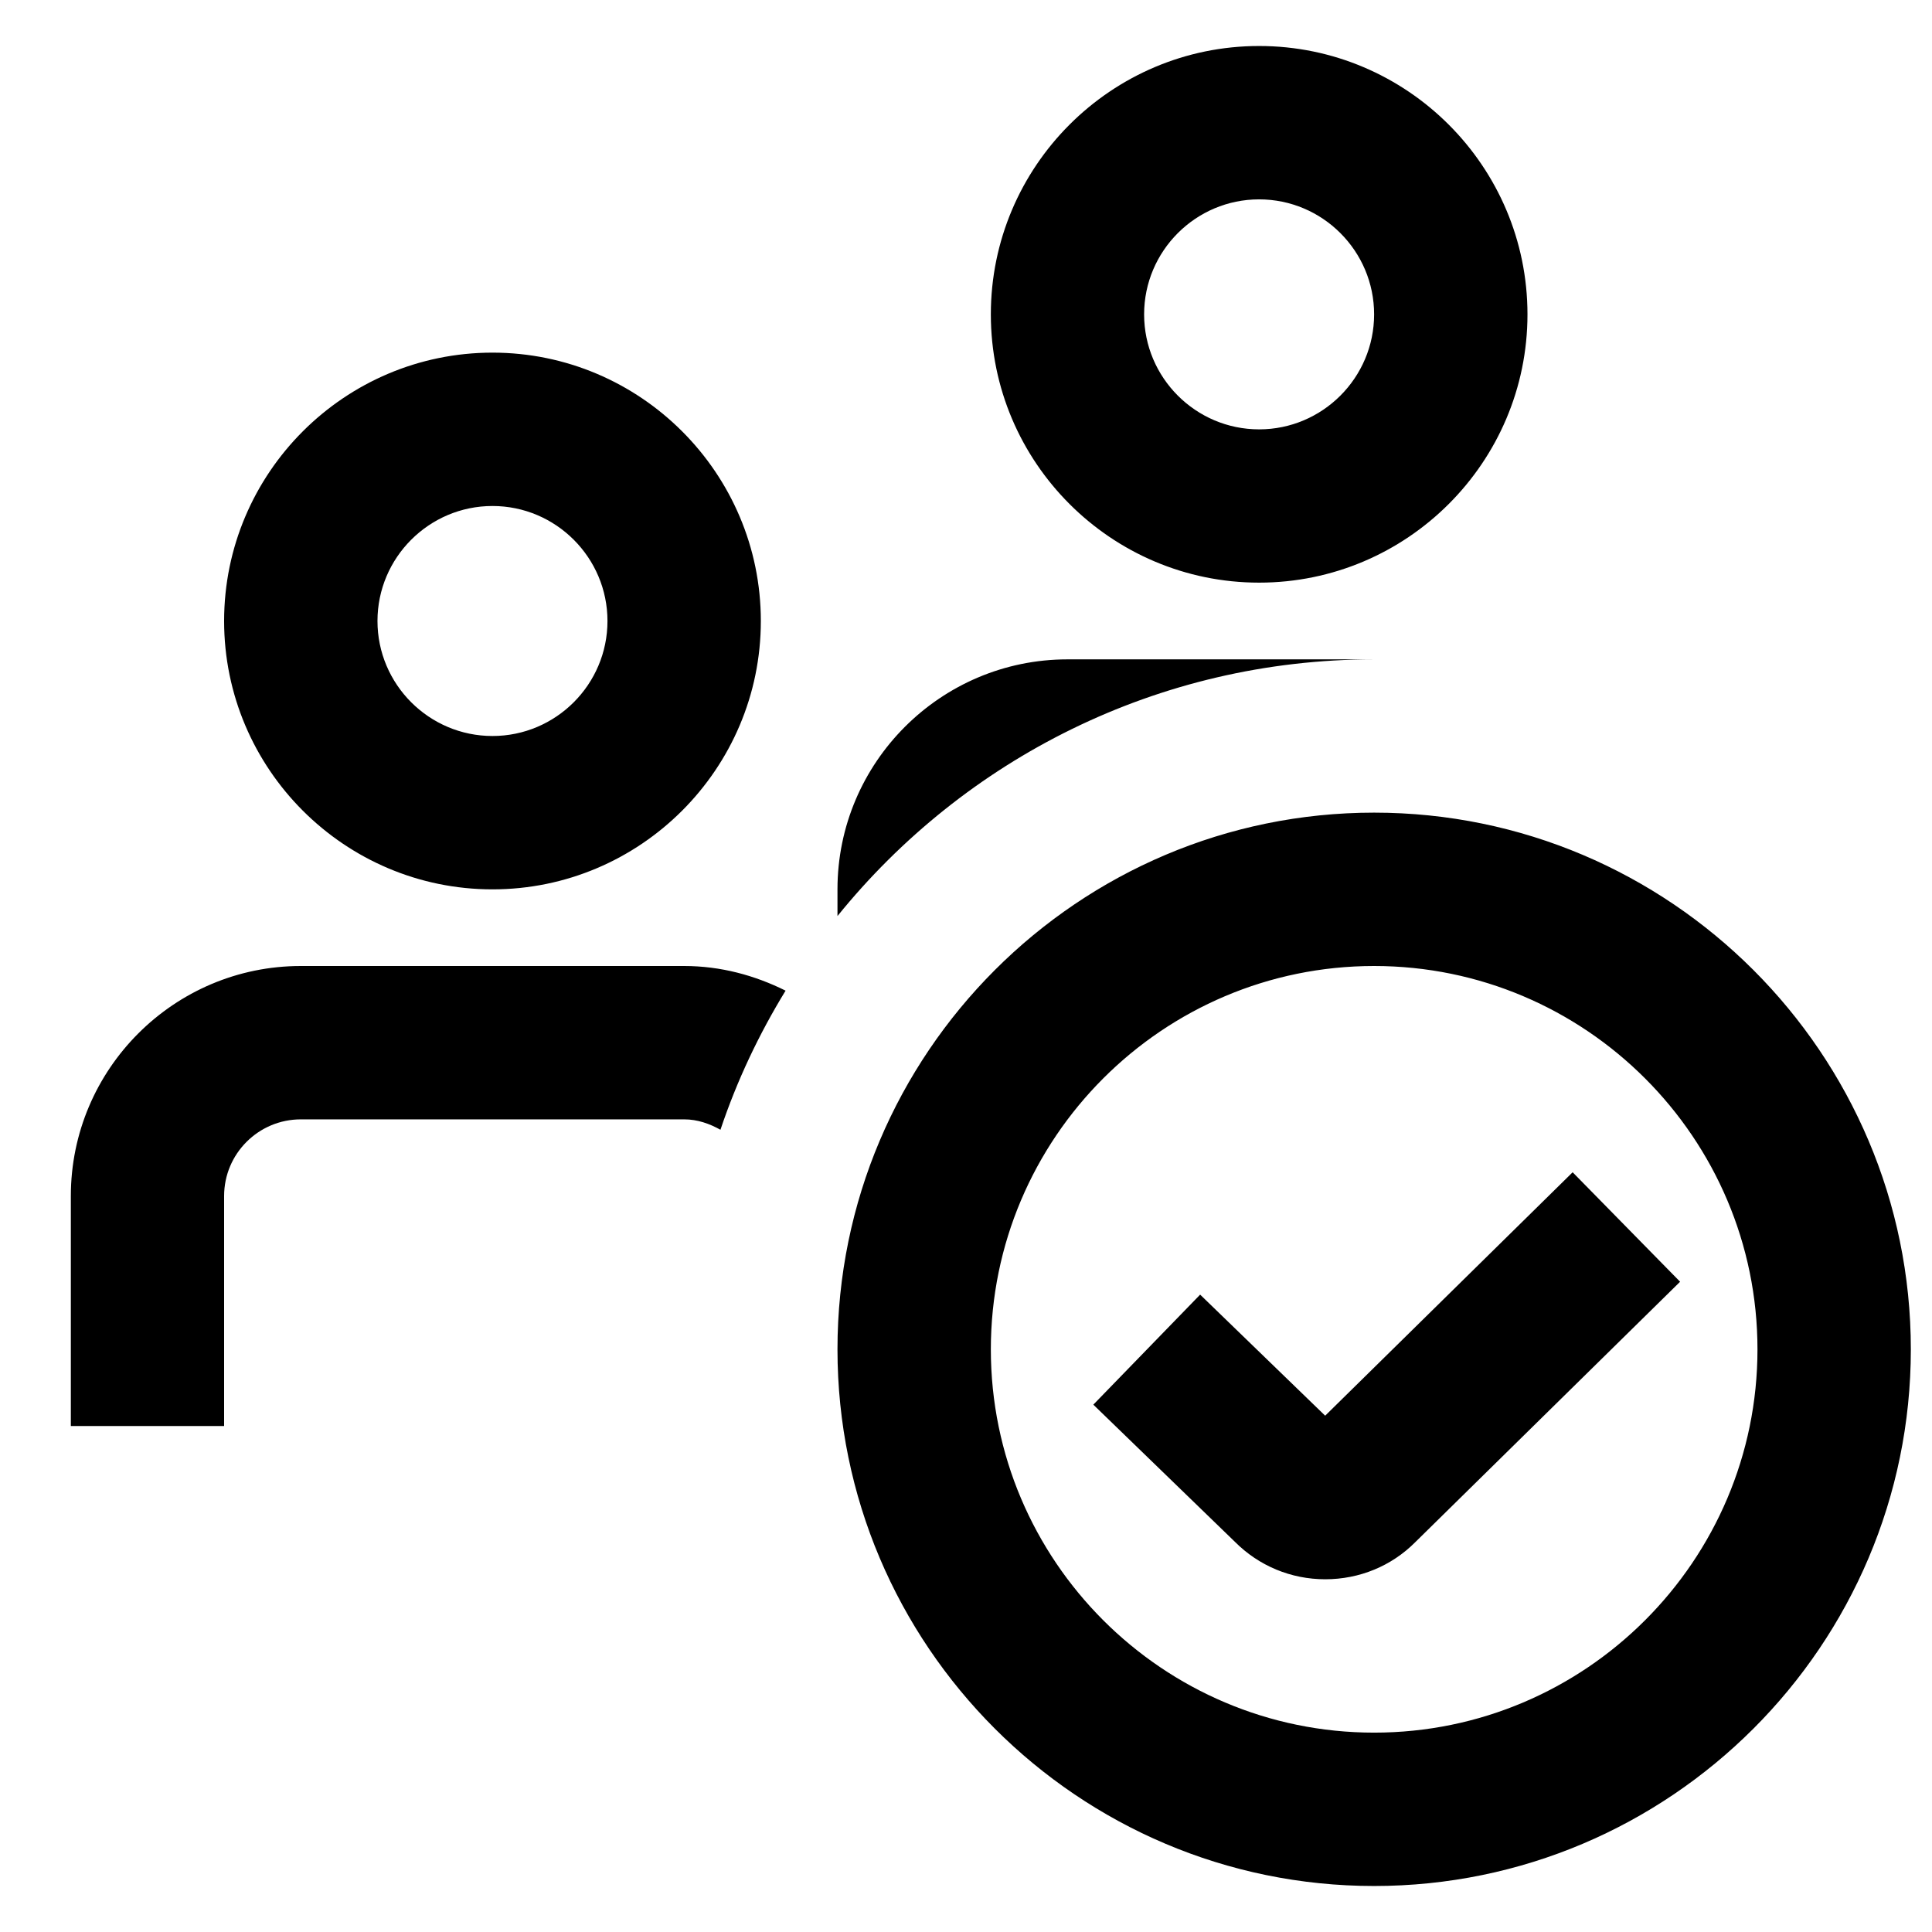
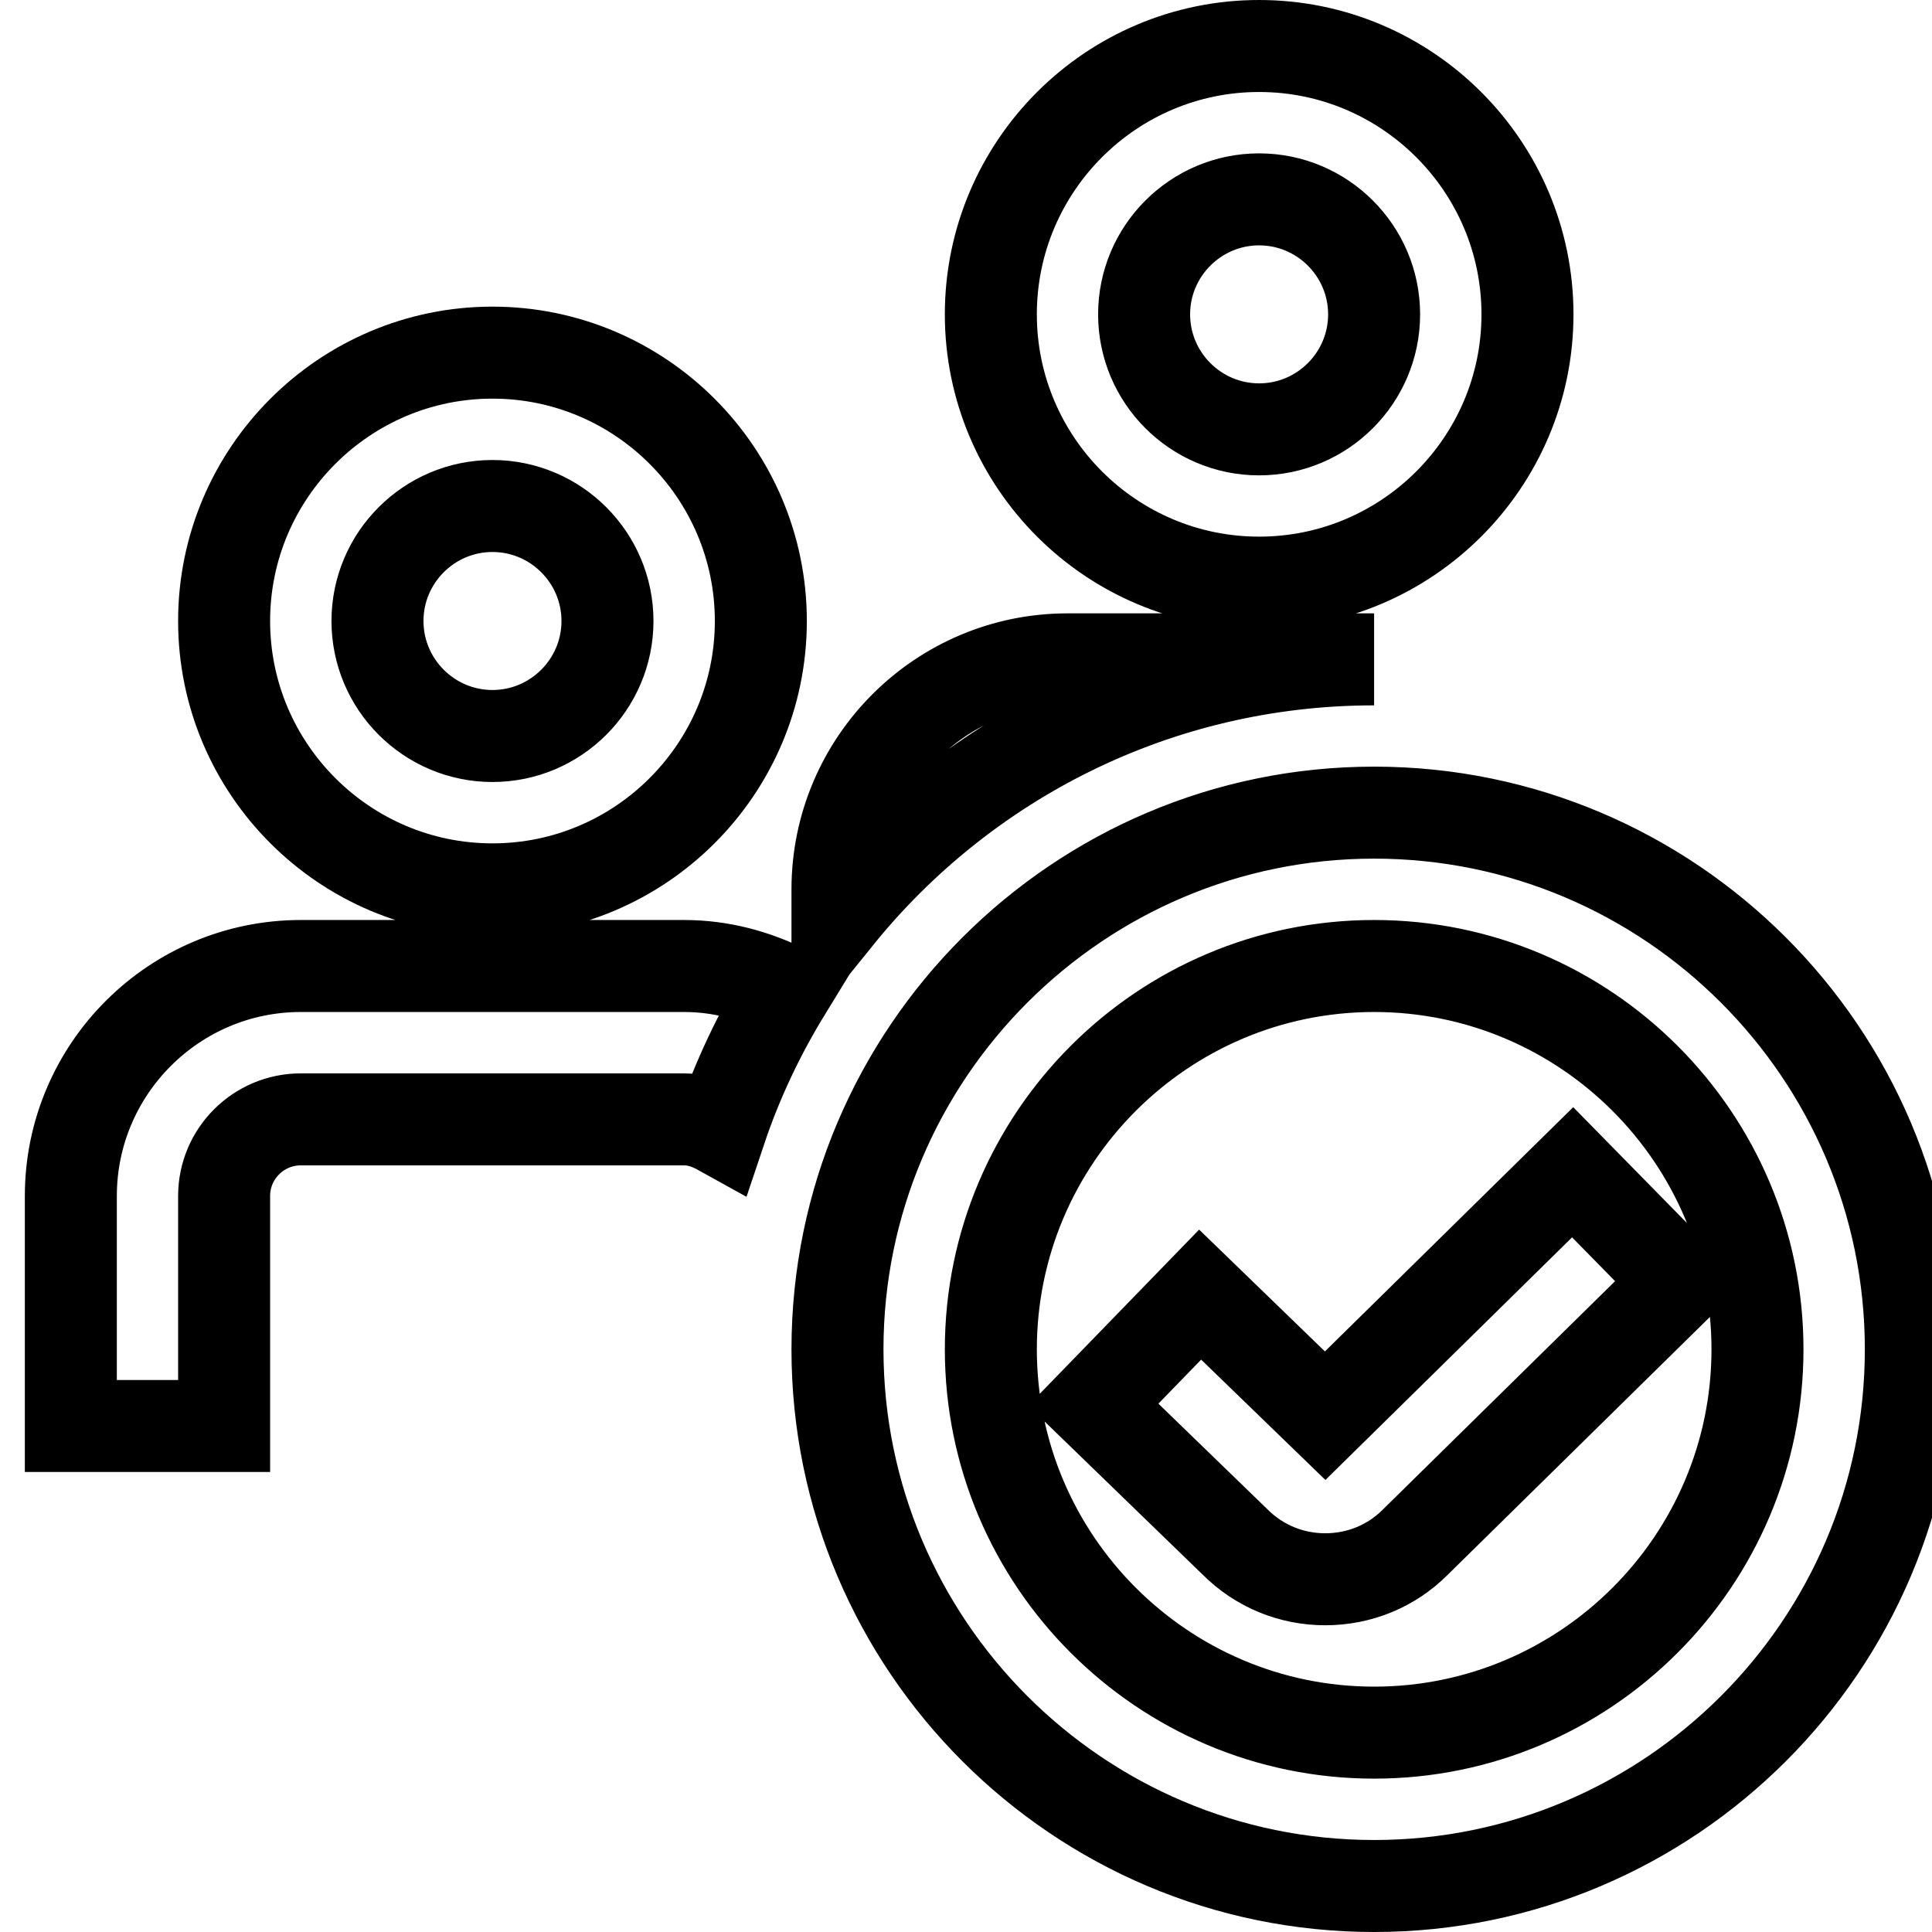
<svg xmlns="http://www.w3.org/2000/svg" width="21" height="21" viewBox="0 0 21 21" fill="none">
-   <path d="M5.353 9.667C6.961 9.667 8.27 8.358 8.27 6.75C8.27 5.142 6.961 3.833 5.353 3.833C3.745 3.833 2.436 5.142 2.436 6.75C2.436 8.358 3.745 9.667 5.353 9.667ZM5.353 5.5C6.042 5.5 6.603 6.061 6.603 6.75C6.603 7.439 6.042 8 5.353 8C4.664 8 4.103 7.439 4.103 6.75C4.103 6.061 4.664 5.5 5.353 5.5ZM13.686 6.333C15.294 6.333 16.603 5.025 16.603 3.417C16.603 1.808 15.294 0.5 13.686 0.5C12.078 0.5 10.77 1.808 10.77 3.417C10.77 5.025 12.078 6.333 13.686 6.333ZM13.686 2.167C14.375 2.167 14.936 2.728 14.936 3.417C14.936 4.106 14.375 4.667 13.686 4.667C12.997 4.667 12.436 4.106 12.436 3.417C12.436 2.728 12.997 2.167 13.686 2.167ZM14.936 8.833C11.72 8.833 9.103 11.451 9.103 14.667C9.103 17.883 11.72 20.5 14.936 20.5C18.152 20.5 20.77 17.883 20.77 14.667C20.77 11.451 18.152 8.833 14.936 8.833ZM14.936 18.833C12.639 18.833 10.77 16.964 10.77 14.667C10.77 12.369 12.639 10.5 14.936 10.5C17.234 10.5 19.103 12.369 19.103 14.667C19.103 16.964 17.234 18.833 14.936 18.833ZM18.262 13.932L15.382 16.764C15.125 17.022 14.776 17.166 14.405 17.166C14.033 17.166 13.684 17.021 13.422 16.758L11.884 15.268L13.045 14.072L14.404 15.388L17.094 12.742L18.262 13.932ZM7.436 10.5C7.834 10.5 8.205 10.602 8.539 10.768C8.25 11.24 8.01 11.746 7.831 12.28C7.712 12.214 7.582 12.167 7.437 12.167H3.27C2.81 12.167 2.436 12.54 2.436 13V15.5H0.77V13C0.77 11.622 1.891 10.5 3.27 10.5H7.436ZM9.103 9.957V9.667C9.103 8.288 10.225 7.167 11.603 7.167H14.936C12.579 7.167 10.478 8.257 9.103 9.957Z" fill="black" />
+   <path d="M5.353 9.667C6.961 9.667 8.27 8.358 8.27 6.75C8.27 5.142 6.961 3.833 5.353 3.833C3.745 3.833 2.436 5.142 2.436 6.75C2.436 8.358 3.745 9.667 5.353 9.667ZM5.353 5.5C6.042 5.5 6.603 6.061 6.603 6.75C6.603 7.439 6.042 8 5.353 8C4.664 8 4.103 7.439 4.103 6.75C4.103 6.061 4.664 5.5 5.353 5.5ZM13.686 6.333C15.294 6.333 16.603 5.025 16.603 3.417C16.603 1.808 15.294 0.5 13.686 0.5C12.078 0.5 10.77 1.808 10.77 3.417C10.77 5.025 12.078 6.333 13.686 6.333ZM13.686 2.167C14.375 2.167 14.936 2.728 14.936 3.417C14.936 4.106 14.375 4.667 13.686 4.667C12.997 4.667 12.436 4.106 12.436 3.417C12.436 2.728 12.997 2.167 13.686 2.167ZM14.936 8.833C11.72 8.833 9.103 11.451 9.103 14.667C9.103 17.883 11.72 20.5 14.936 20.5C18.152 20.5 20.77 17.883 20.77 14.667C20.77 11.451 18.152 8.833 14.936 8.833ZM14.936 18.833C12.639 18.833 10.77 16.964 10.77 14.667C10.77 12.369 12.639 10.5 14.936 10.5C17.234 10.5 19.103 12.369 19.103 14.667C19.103 16.964 17.234 18.833 14.936 18.833ZM18.262 13.932L15.382 16.764C15.125 17.022 14.776 17.166 14.405 17.166C14.033 17.166 13.684 17.021 13.422 16.758L11.884 15.268L13.045 14.072L14.404 15.388L17.094 12.742L18.262 13.932ZM7.436 10.5C7.834 10.5 8.205 10.602 8.539 10.768C8.25 11.24 8.01 11.746 7.831 12.28C7.712 12.214 7.582 12.167 7.437 12.167H3.27C2.81 12.167 2.436 12.54 2.436 13V15.5H0.77V13C0.77 11.622 1.891 10.5 3.27 10.5H7.436ZM9.103 9.957V9.667C9.103 8.288 10.225 7.167 11.603 7.167H14.936C12.579 7.167 10.478 8.257 9.103 9.957Z" fill="none" stroke="currentColor" />
</svg>
